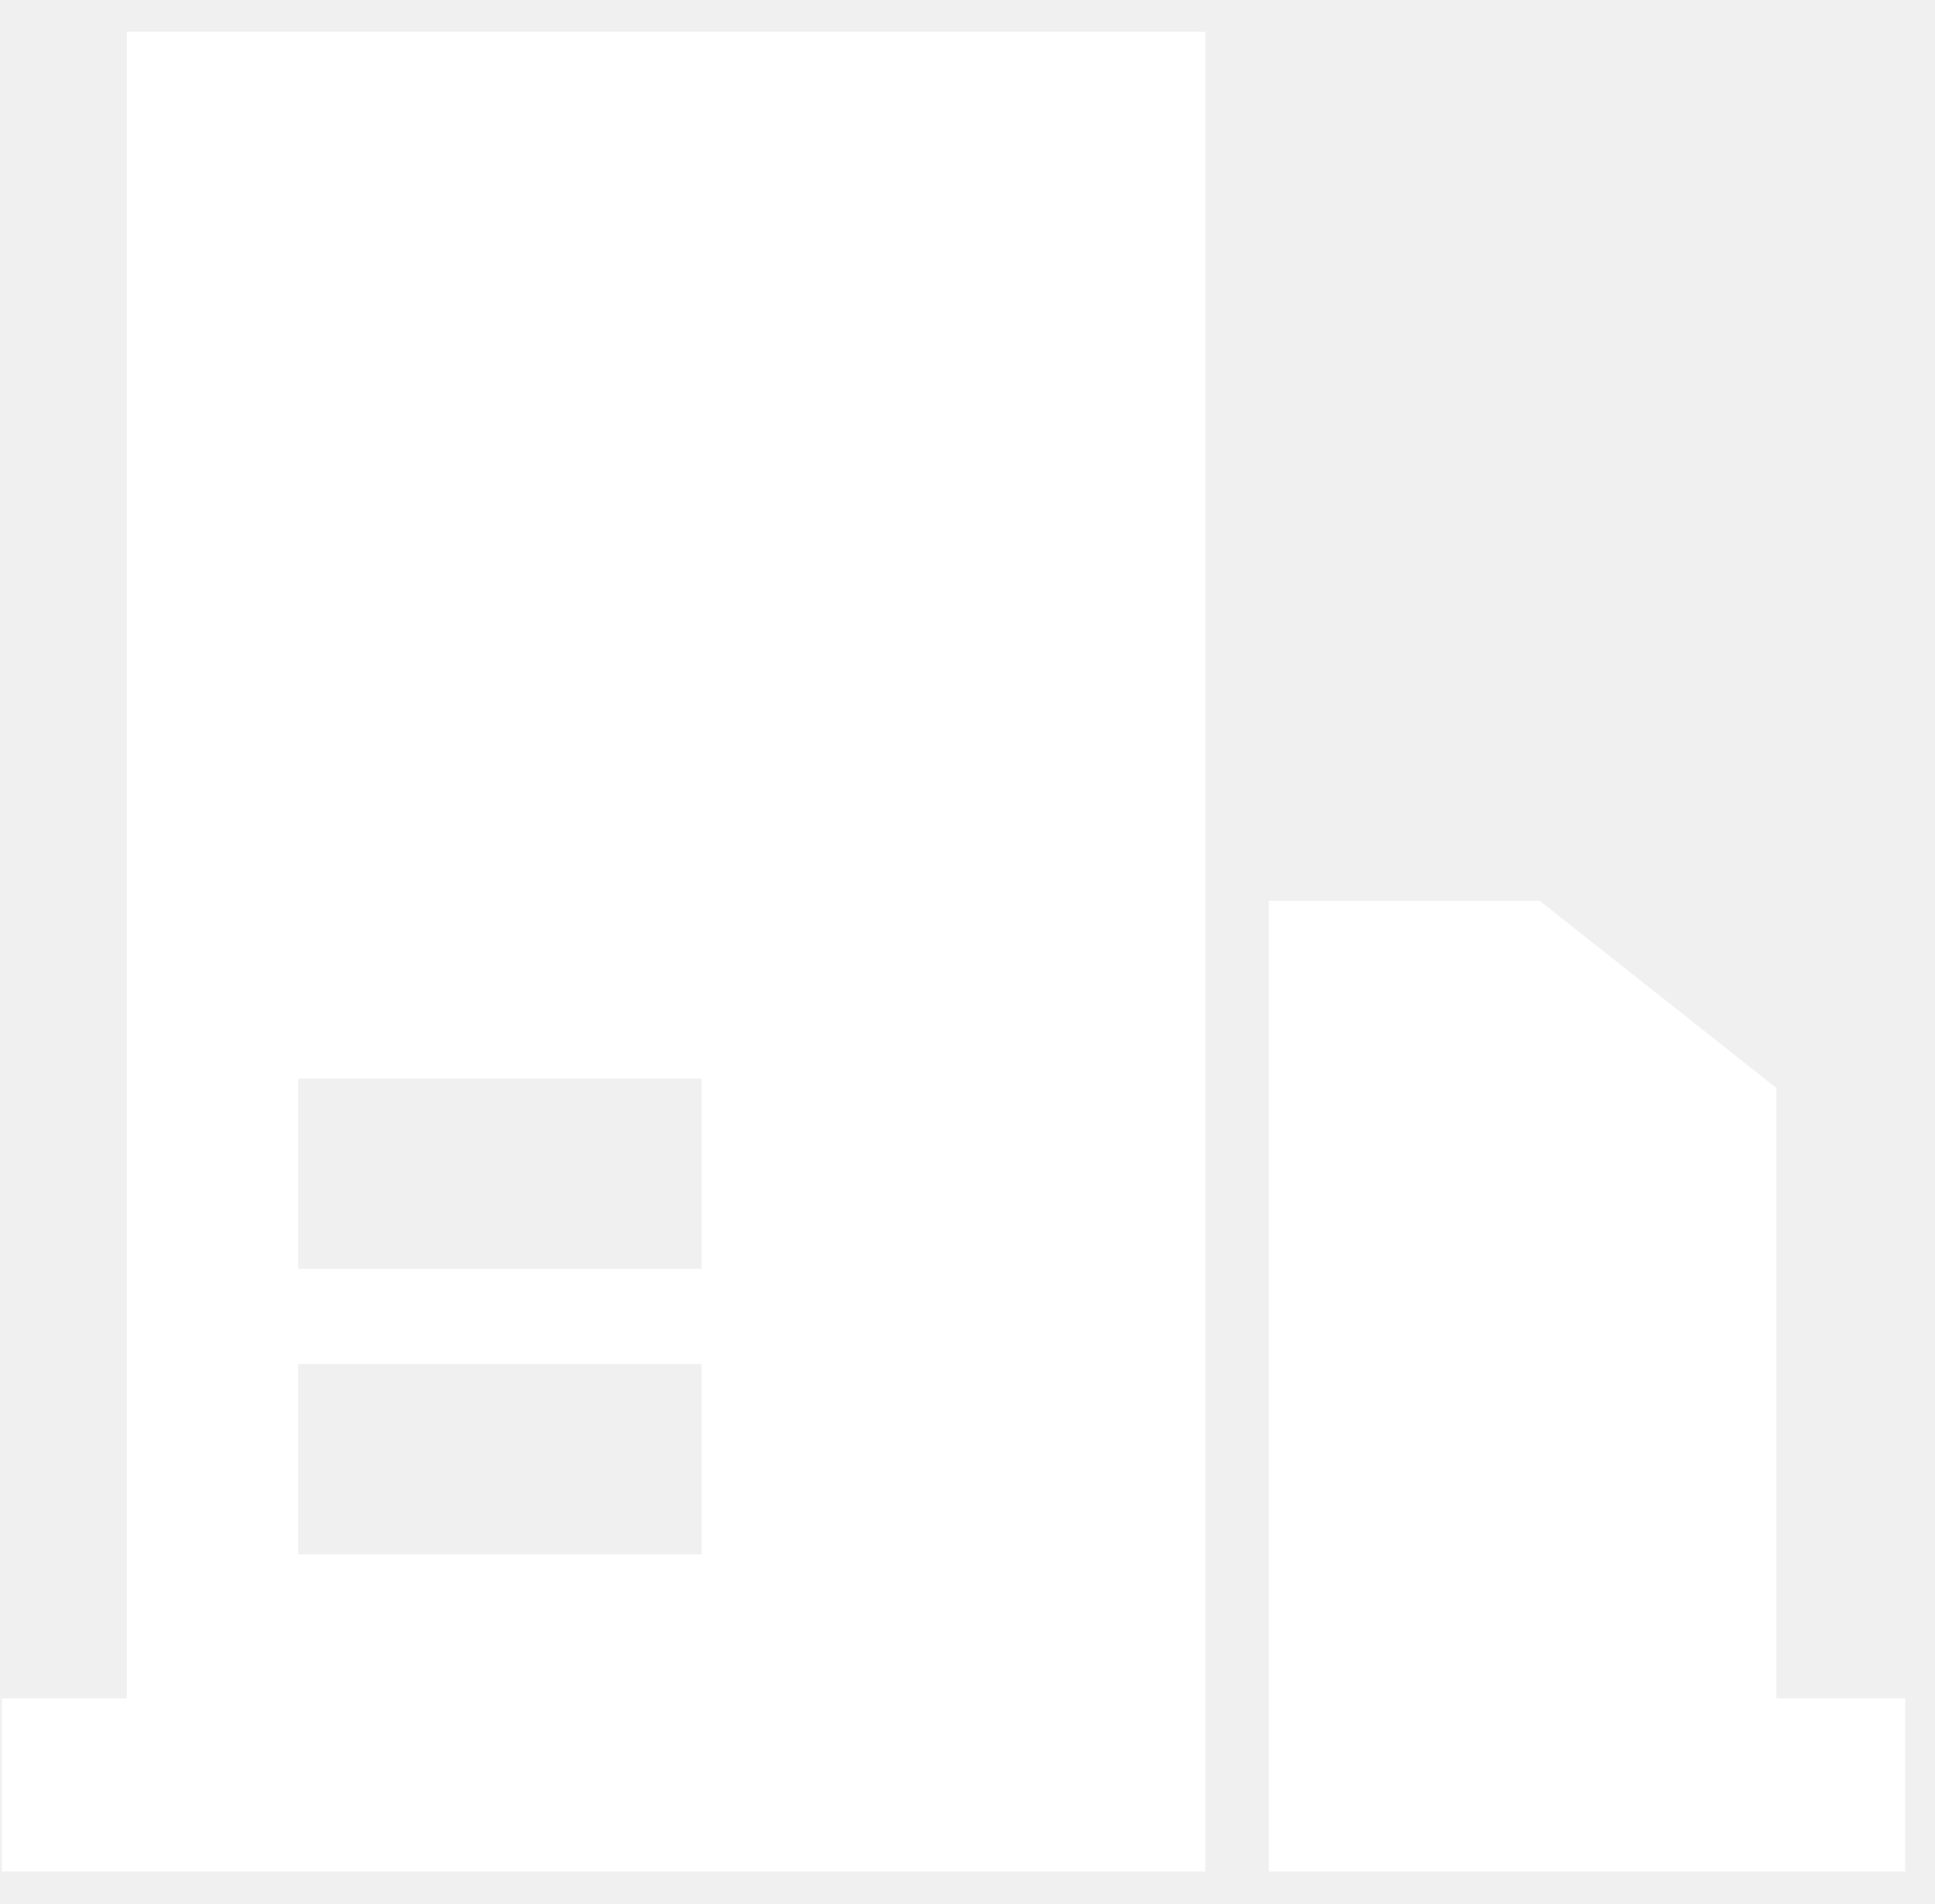
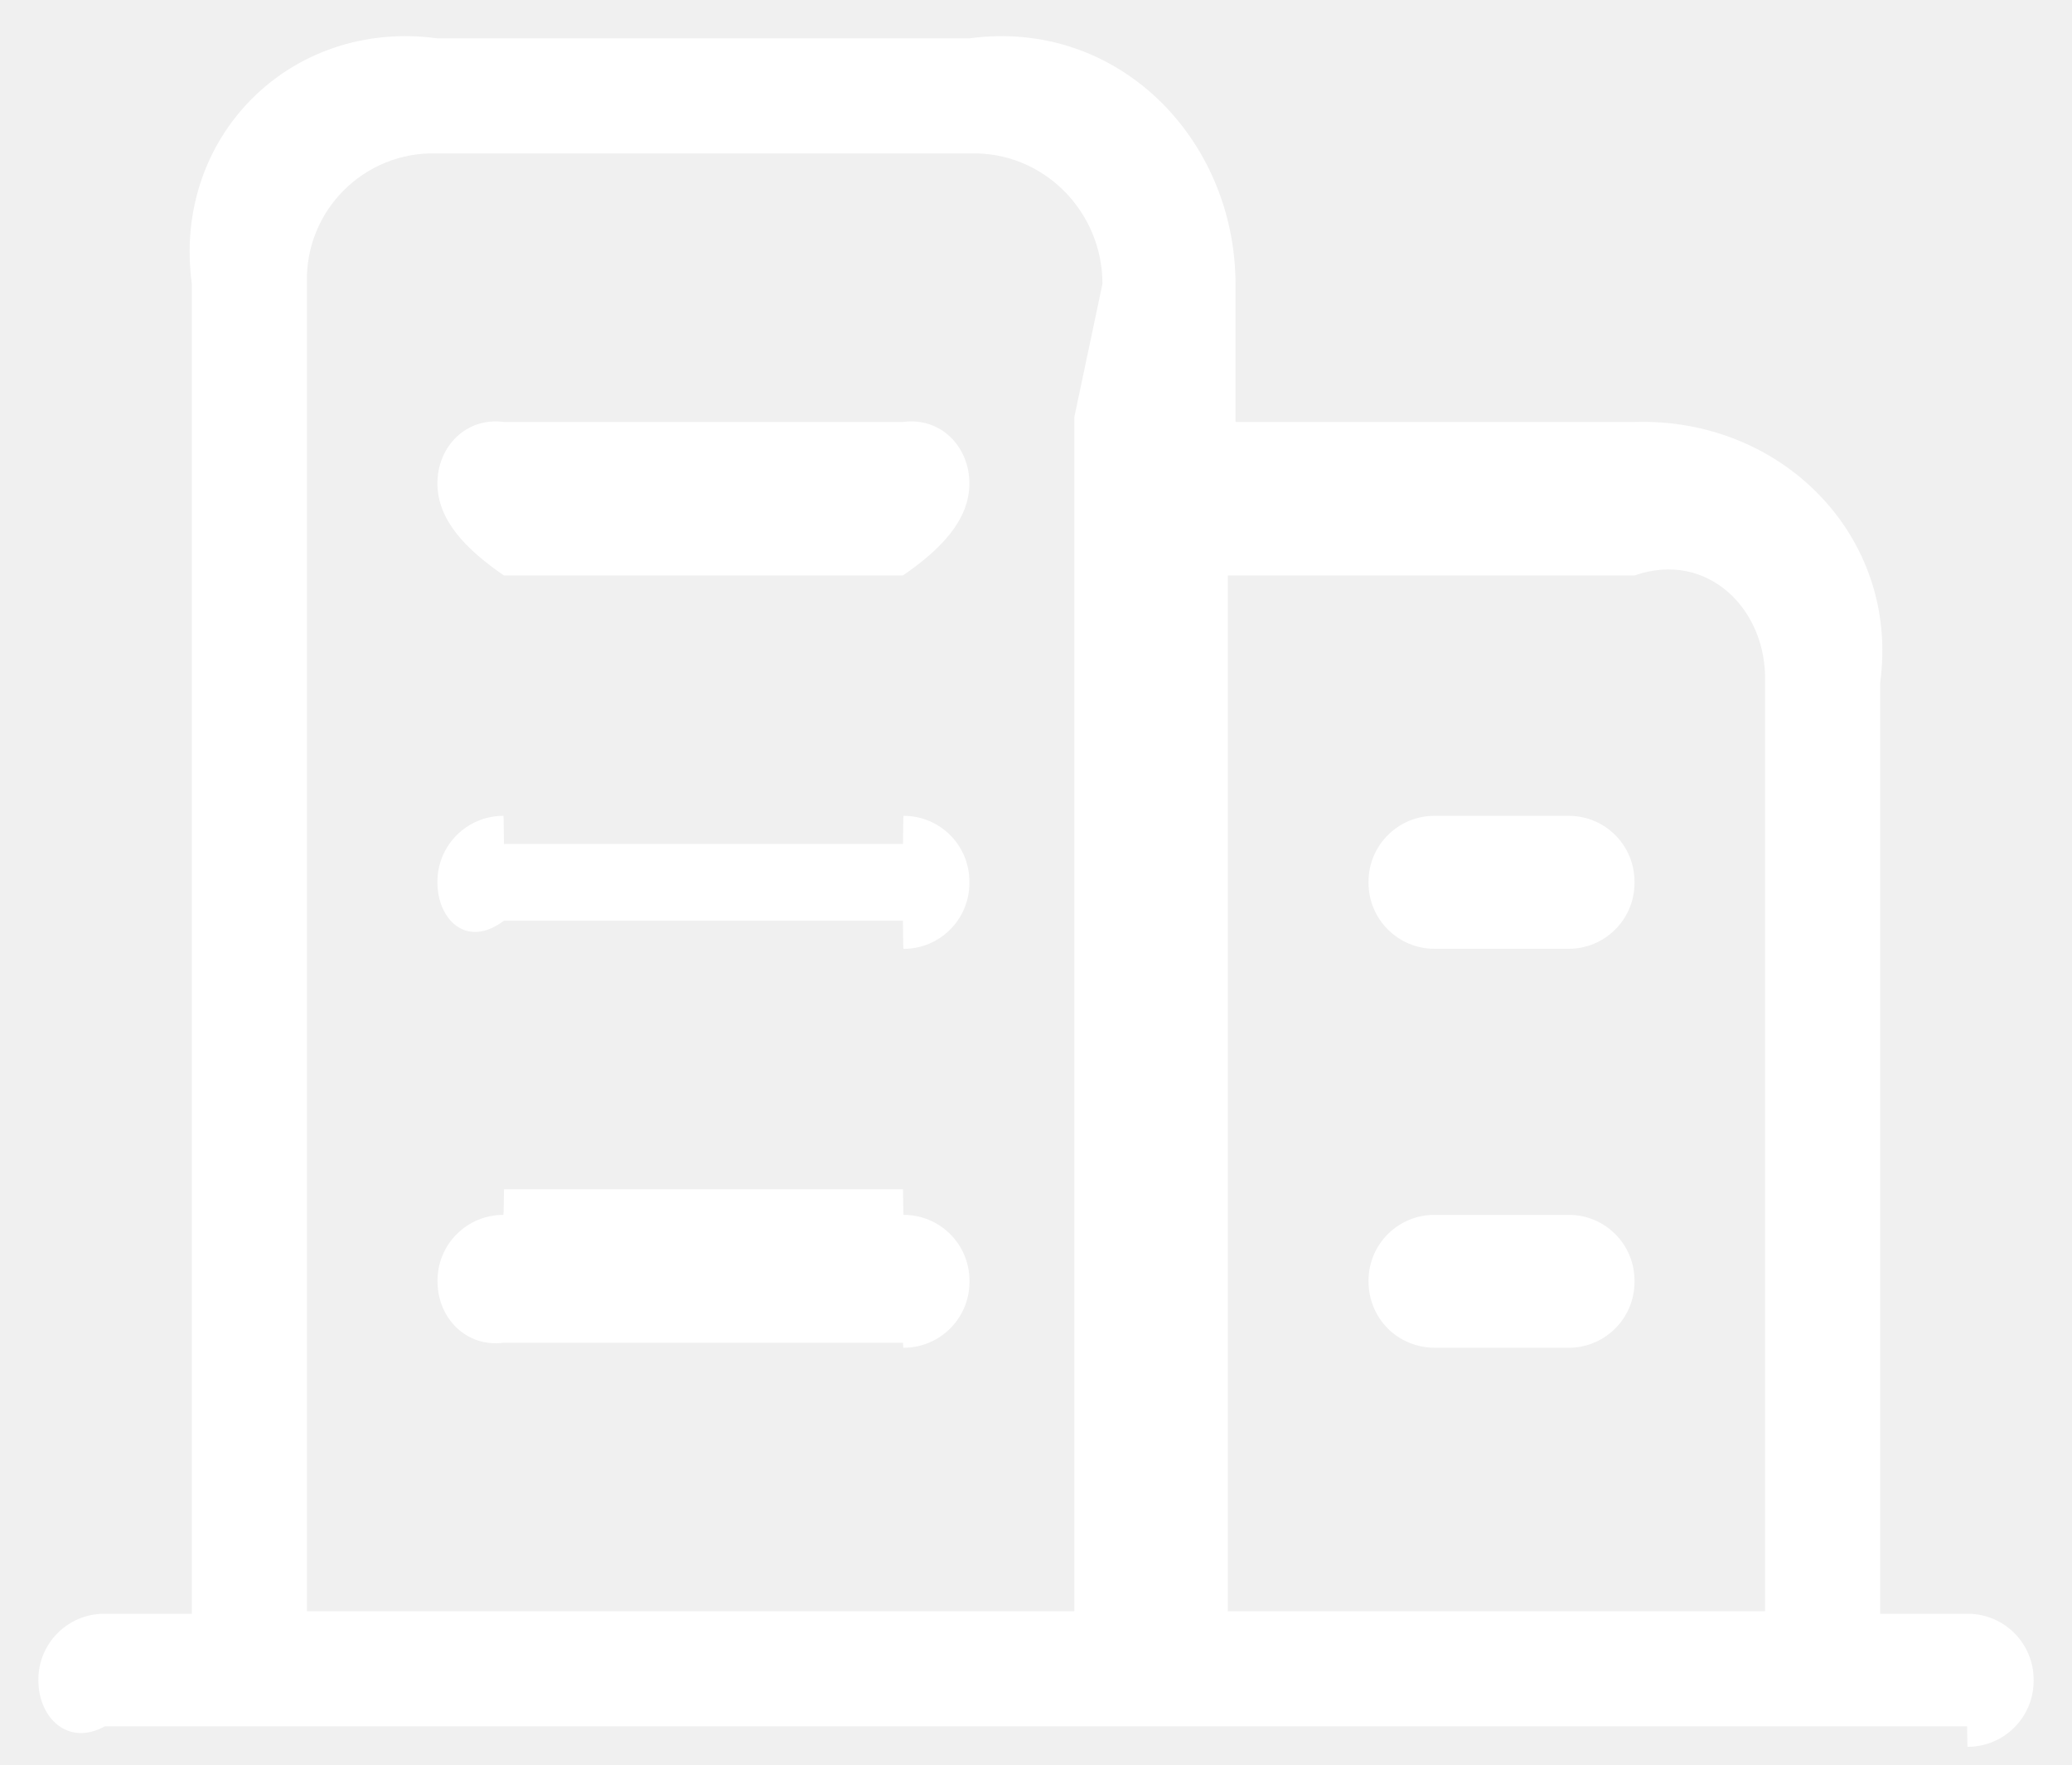
- <svg xmlns="http://www.w3.org/2000/svg" version="1.1" width="61px" height="60px">
-   <g transform="matrix(1 0 0 1 -2081 -977 )">
-     <path d="M 4 1  L 4 53.54  L 0.06 53.54  L 0.06 59  L 38 59  L 38 1  L 4 1  Z M 9.4 40  L 9.4 34  L 22.12 34  L 22.12 40  L 9.4 40  Z M 9.4 49  L 9.4 43  L 22.12 43  L 22.12 49  L 9.4 49  Z M 60.06 53.54  L 56 53.54  L 56 34.3  L 48.54 28.4  L 40 28.4  L 40 59  L 60.06 59  L 60.06 53.54  Z " fill-rule="nonzero" fill="#ffffff" stroke="none" transform="matrix(1 0 0 1 2081 977 )" />
+ <svg xmlns="http://www.w3.org/2000/svg" version="1.1" width="54px" height="46px">
+   <g transform="matrix(1 0 0 1 -2044 -886 )">
+     <path d="M 51.282 42.066  C 51.277 42.066  51.271 42.066  51.266 42.066  L 49 42.066  L 49 17.8  C 49.522 13.975  46.425 10.878  42.6 11  L 32.2 11  L 32.2 7.4  C 32.188 3.575  29.091 0.478  25.266 1  L 11.4 1  C 7.575 0.478  4.478 3.575  5 7.4  L 5 42.066  L 2.732 42.066  C 2.727 42.066  2.721 42.066  2.716 42.066  C 1.768 42.066  1 42.834  1 43.782  C 1 43.788  1 43.794  1 43.8  C 1 44.768  1.762 45.534  2.732 45  L 51.266 45  C 51.271 45.534  51.275 45.534  51.28 45.534  C 52.23 45.534  53 44.764  53 43.814  C 53 43.809  53 43.805  53 43.8  C 53 43.795  53 43.789  53 43.784  C 53 42.835  52.231 42.066  51.282 42.066  Z M 28.732 7.4  L 28 10.866  L 28 42  L 8 42  L 8 7.4  C 7.934 5.494  9.492 3.934  11.4 4  L 25.266 4  C 27.174 3.934  28.732 5.494  28.732 7.4  Z M 46 17.8  L 46 42  L 32 42  L 32 15  L 42.6 15  C 44.506 14.334  46.066 15.894  46 17.8  Z M 25.264 12.6  C 25.264 11.63  24.504 10.866  23.534 11  L 13.134 11  C 12.162 10.866  11.4 11.63  11.4 12.6  C 11.4 13.57  12.162 14.332  13.132 15  L 23.532 15  C 24.502 14.332  25.264 13.57  25.264 12.6  Z M 23.55 21.266  C 23.545 21.266  23.539 21.266  23.534 22  L 13.134 22  C 13.129 21.266  13.123 21.266  13.118 21.266  C 12.169 21.266  11.4 22.035  11.4 22.984  C 11.4 22.989  11.4 22.995  11.4 23  C 11.4 23.97  12.162 24.734  13.132 24  L 23.532 24  C 23.537 24.734  23.543 24.734  23.548 24.734  C 24.496 24.734  25.264 23.966  25.264 23.018  C 25.264 23.012  25.264 23.006  25.264 23  C 25.264 22.993  25.264 22.987  25.264 22.98  C 25.264 22.033  24.497 21.266  23.55 21.266  Z M 23.552 31.668  C 23.546 31.668  23.54 31.668  23.534 31  L 13.134 31  C 13.128 31.668  13.122 31.668  13.116 31.668  C 12.169 31.668  11.402 32.435  11.402 33.382  C 11.402 33.387  11.402 33.393  11.402 33.398  C 11.402 34.37  12.164 35.132  13.134 35  L 23.534 35  C 23.539 35.132  23.545 35.132  23.55 35.132  C 24.498 35.132  25.266 34.364  25.266 33.416  C 25.266 33.41  25.266 33.404  25.266 33.398  C 25.266 33.393  25.266 33.387  25.266 33.382  C 25.266 32.435  24.499 31.668  23.552 31.668  Z M 40.884 21.266  C 40.879 21.266  40.873 21.266  40.868 21.266  L 37.4 21.266  C 37.395 21.266  37.389 21.266  37.384 21.266  C 36.435 21.266  35.666 22.035  35.666 22.984  C 35.666 22.989  35.666 22.993  35.666 22.998  C 35.666 23.003  35.666 23.007  35.666 23.012  C 35.666 23.962  36.436 24.732  37.386 24.732  C 37.391 24.732  37.395 24.732  37.4 24.732  L 40.866 24.732  C 40.871 24.732  40.877 24.732  40.882 24.732  C 41.83 24.732  42.598 23.964  42.598 23.016  C 42.598 23.01  42.598 23.004  42.598 22.998  C 42.598 22.992  42.598 22.986  42.598 22.98  C 42.598 22.033  41.831 21.266  40.884 21.266  Z M 40.886 31.668  C 40.88 31.668  40.874 31.668  40.868 31.668  L 37.4 31.668  C 37.394 31.668  37.388 31.668  37.382 31.668  C 36.434 31.668  35.666 32.436  35.666 33.384  C 35.666 33.389  35.666 33.393  35.666 33.398  C 35.666 34.37  36.43 35.132  37.4 35.132  L 40.866 35.132  C 40.871 35.132  40.877 35.132  40.882 35.132  C 41.83 35.132  42.598 34.364  42.598 33.416  C 42.598 33.41  42.598 33.404  42.598 33.398  C 42.598 33.392  42.598 33.386  42.598 33.38  C 42.598 32.434  41.832 31.668  40.886 31.668  Z " fill-rule="nonzero" fill="#ffffff" stroke="none" transform="matrix(1 0 0 1 2044 886 )" />
  </g>
</svg>
